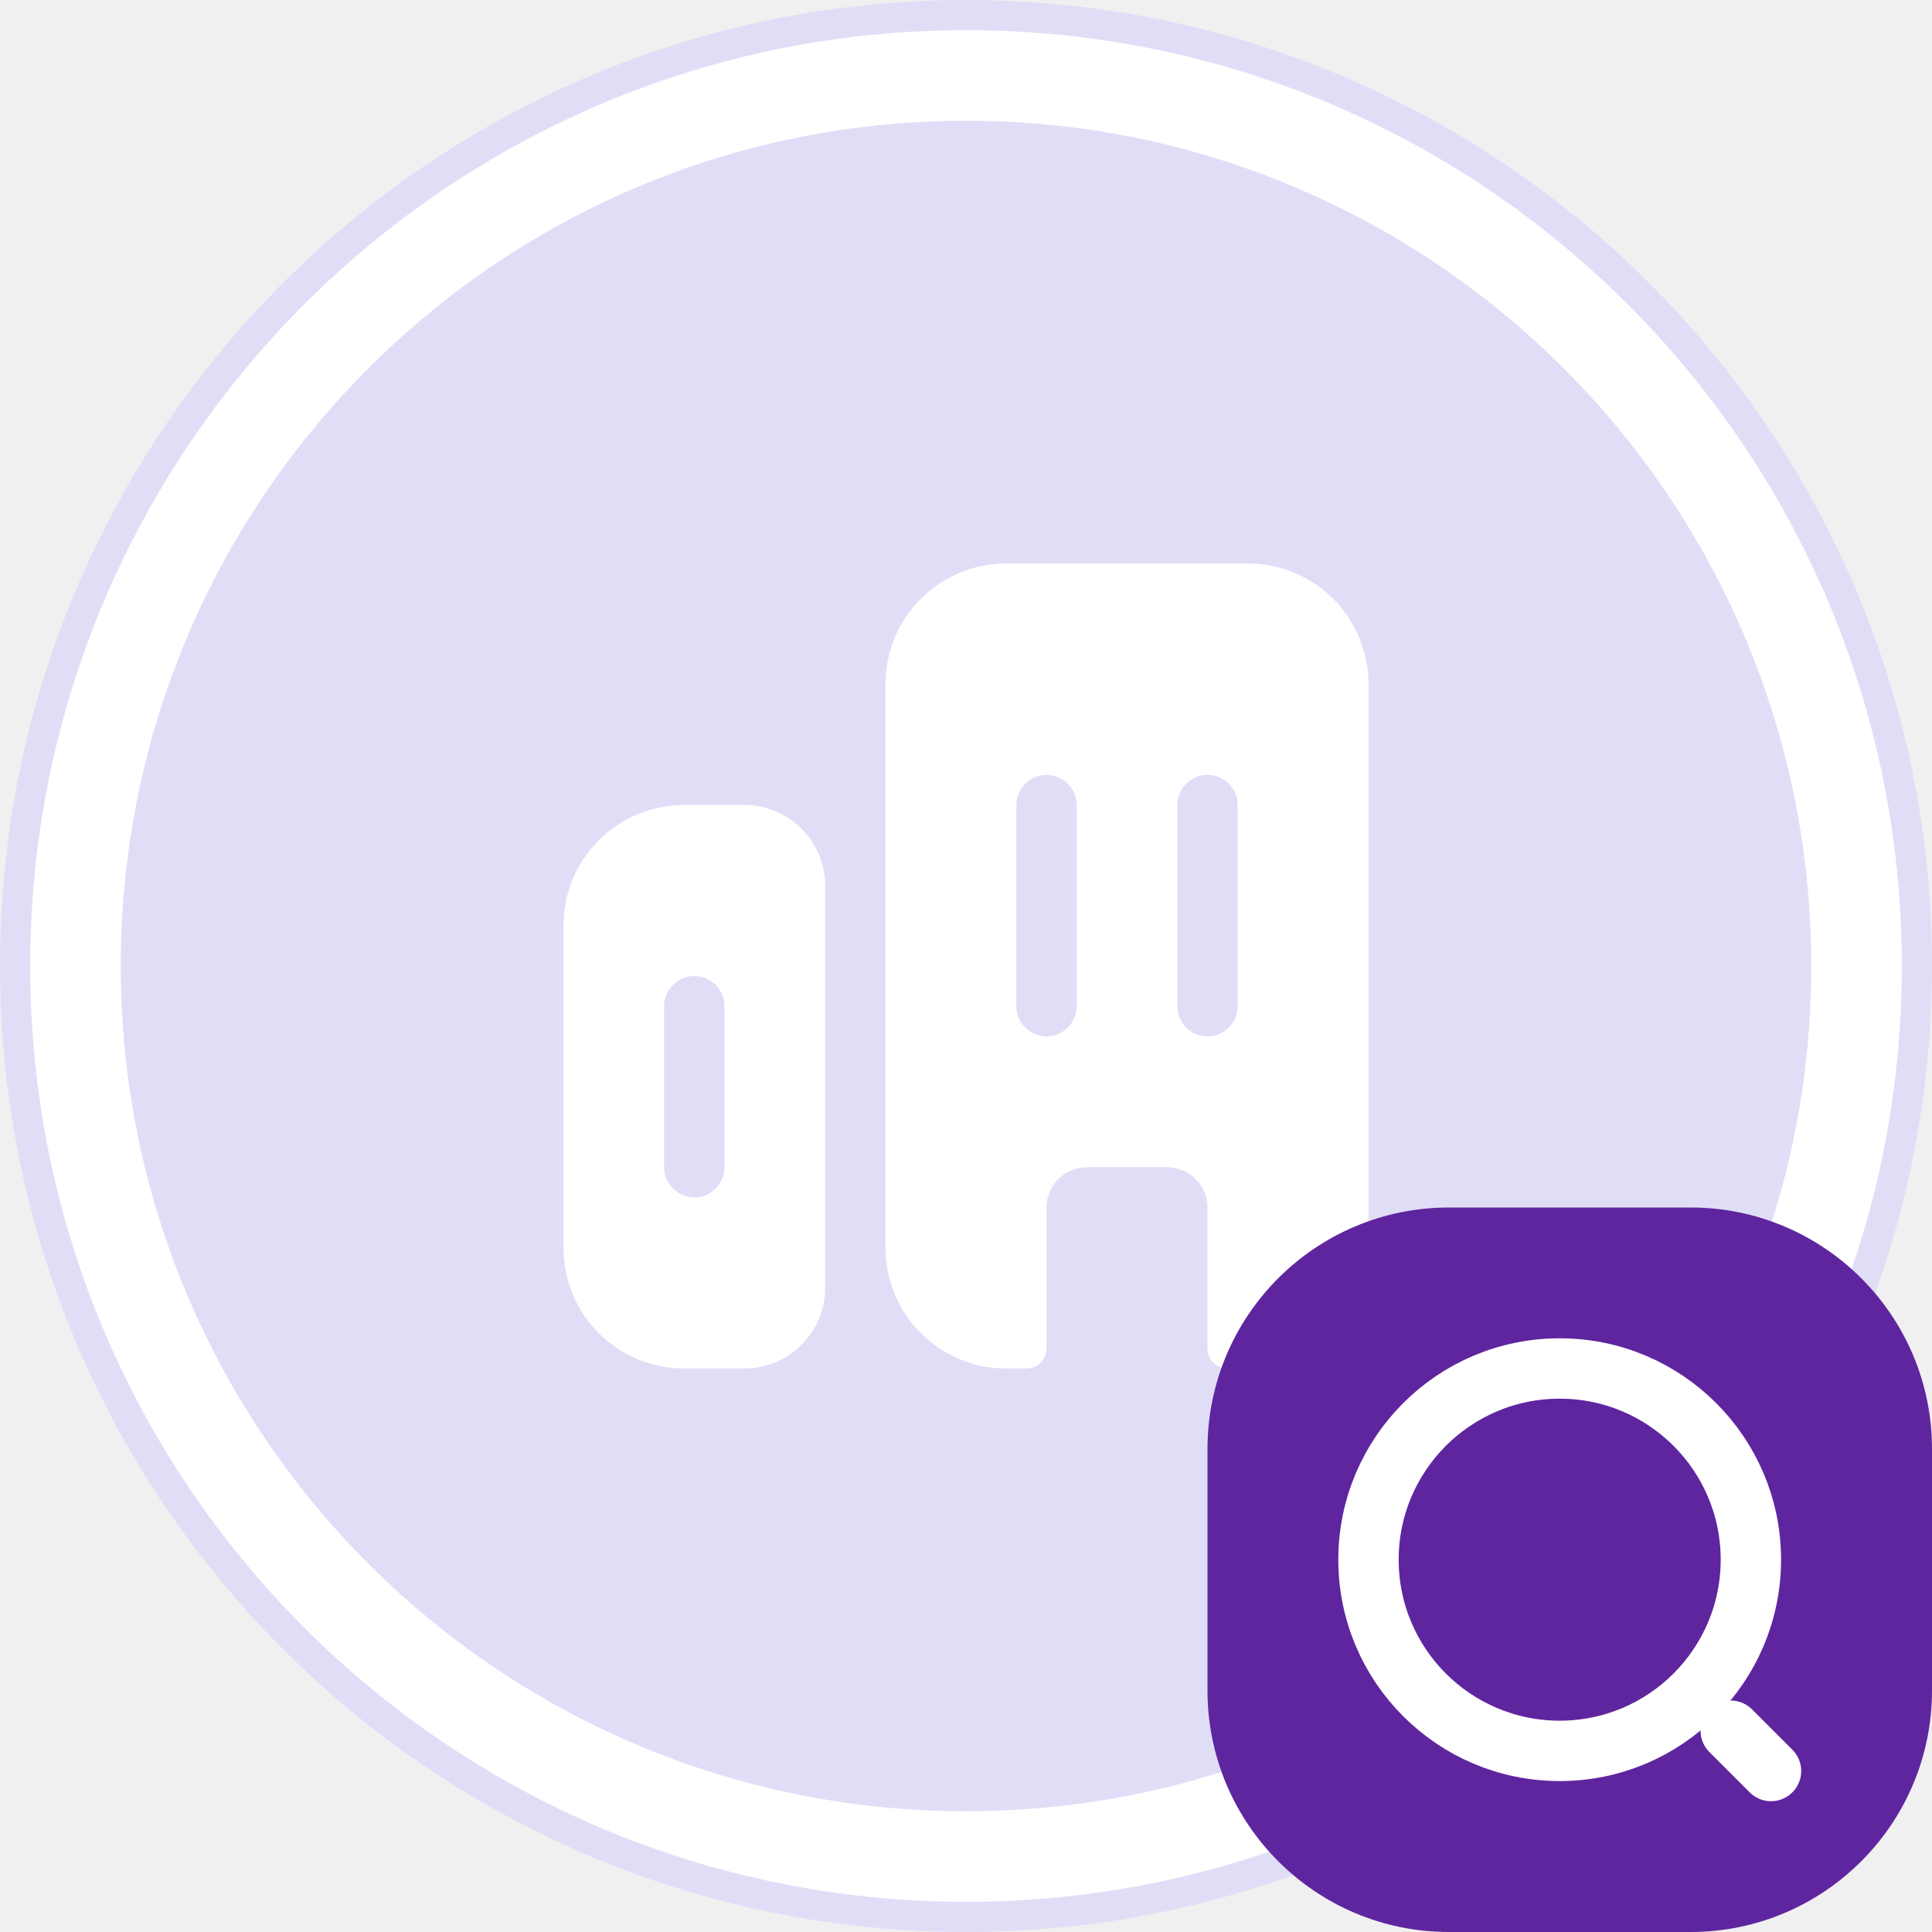
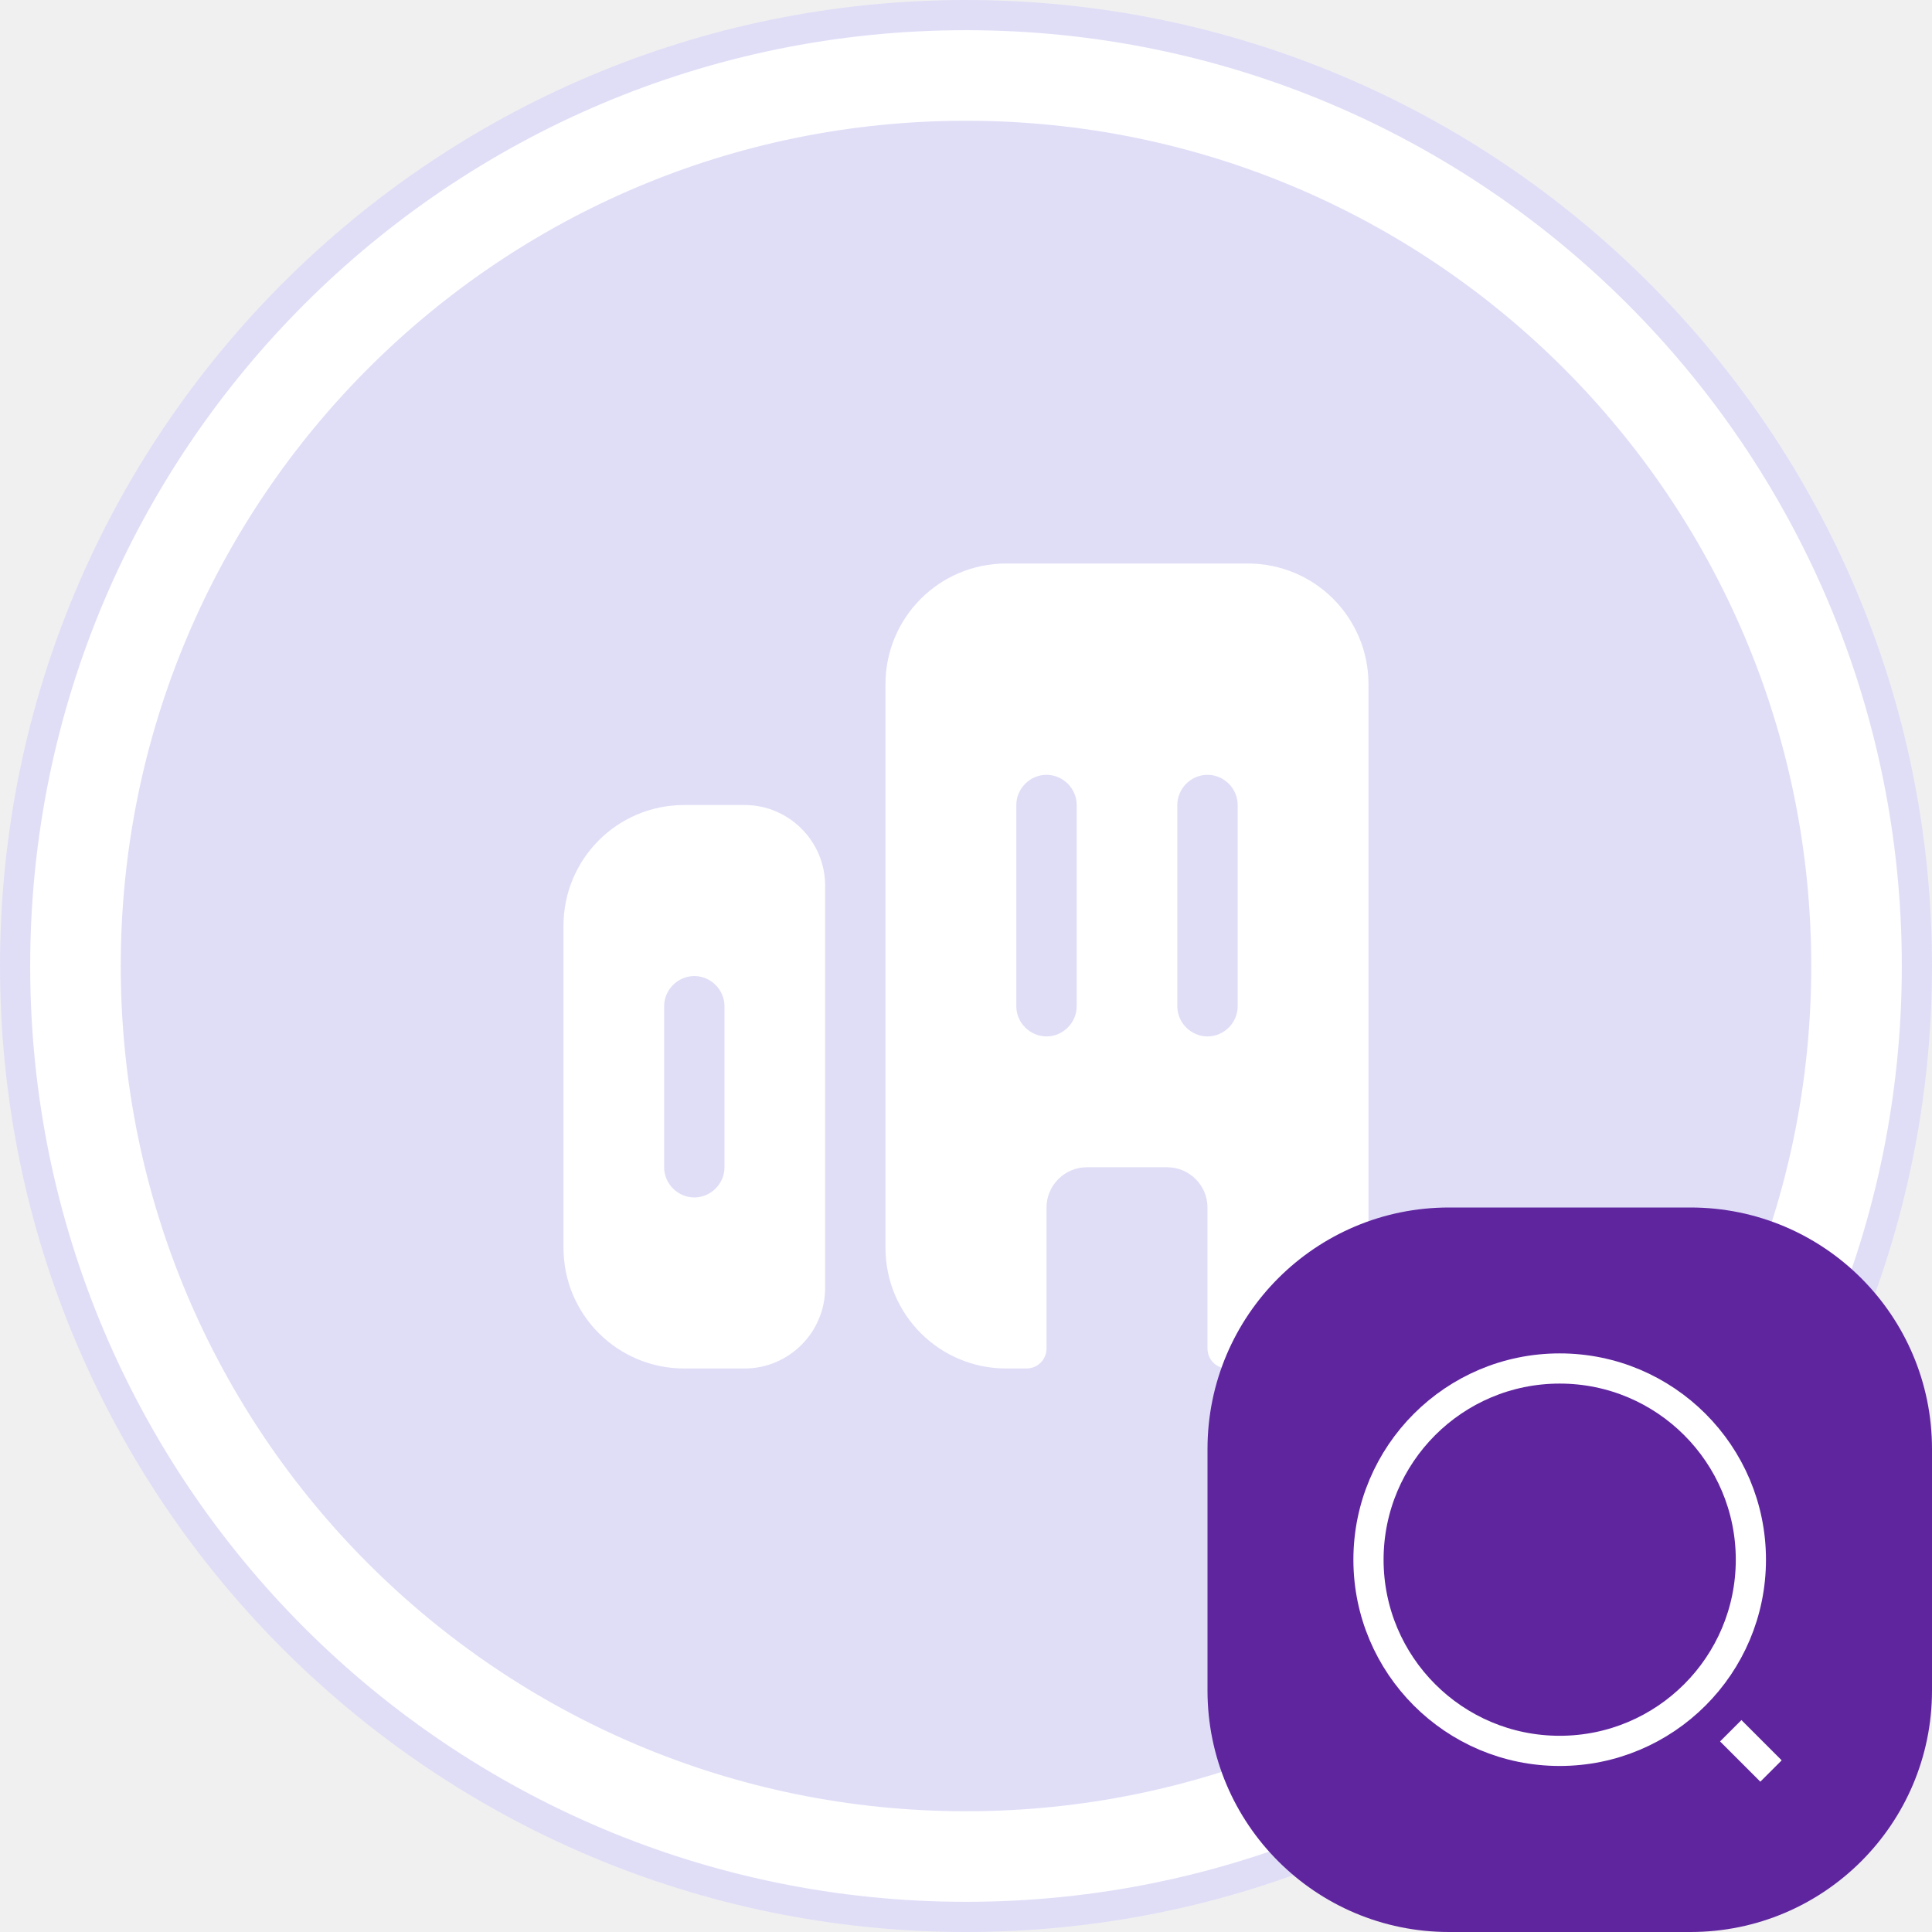
<svg xmlns="http://www.w3.org/2000/svg" width="64" height="64" viewBox="0 0 64 64" fill="none">
  <circle cx="32" cy="32" r="31.5" fill="white" stroke="#E0DEF7" />
  <circle cx="32" cy="32" r="28" fill="#E0DEF7" />
  <path d="M22.667 26.667C20.453 26.667 18.667 28.453 18.667 30.667V41.333C18.667 43.547 20.453 45.333 22.667 45.333H24.667C26.133 45.333 27.333 44.133 27.333 42.667V29.333C27.333 27.867 26.133 26.667 24.667 26.667H22.667ZM24 38.667C24 39.213 23.547 39.667 23 39.667C22.453 39.667 22 39.213 22 38.667V33.333C22 32.787 22.453 32.333 23 32.333C23.547 32.333 24 32.787 24 33.333V38.667Z" fill="white" />
  <path d="M41.333 18.667H33.333C31.12 18.667 29.333 20.453 29.333 22.667V41.333C29.333 43.547 31.12 45.333 33.333 45.333H34C34.373 45.333 34.667 45.04 34.667 44.667V40C34.667 39.267 35.267 38.667 36 38.667H38.667C39.4 38.667 40 39.267 40 40V44.667C40 45.04 40.293 45.333 40.667 45.333H41.333C43.547 45.333 45.333 43.547 45.333 41.333V22.667C45.333 20.453 43.547 18.667 41.333 18.667ZM35.667 33.333C35.667 33.88 35.213 34.333 34.667 34.333C34.12 34.333 33.667 33.88 33.667 33.333V26.667C33.667 26.12 34.12 25.667 34.667 25.667C35.213 25.667 35.667 26.12 35.667 26.667V33.333ZM41 33.333C41 33.88 40.547 34.333 40 34.333C39.453 34.333 39 33.88 39 33.333V26.667C39 26.12 39.453 25.667 40 25.667C40.547 25.667 41 26.12 41 26.667V33.333Z" fill="white" />
  <path d="M40 48C40 43.582 43.582 40 48 40H56C60.418 40 64 43.582 64 48V56C64 60.418 60.418 64 56 64H48C43.582 64 40 60.418 40 56V48Z" fill="#5F259F" />
-   <path d="M51.667 58C55.164 58 58 55.164 58 51.667C58 48.169 55.164 45.333 51.667 45.333C48.169 45.333 45.333 48.169 45.333 51.667C45.333 55.164 48.169 58 51.667 58Z" stroke="white" stroke-width="2" stroke-linecap="round" stroke-linejoin="round" />
-   <path d="M58.667 58.667L57.333 57.333" stroke="white" stroke-width="2" stroke-linecap="round" stroke-linejoin="round" />
+   <path d="M51.667 58C55.164 58 58 55.164 58 51.667C58 48.169 55.164 45.333 51.667 45.333C48.169 45.333 45.333 48.169 45.333 51.667C45.333 55.164 48.169 58 51.667 58Z" stroke="white" strokeWidth="2" strokeLinecap="round" strokeLinejoin="round" />
+   <path d="M58.667 58.667L57.333 57.333" stroke="white" strokeWidth="2" strokeLinecap="round" strokeLinejoin="round" />
</svg>
